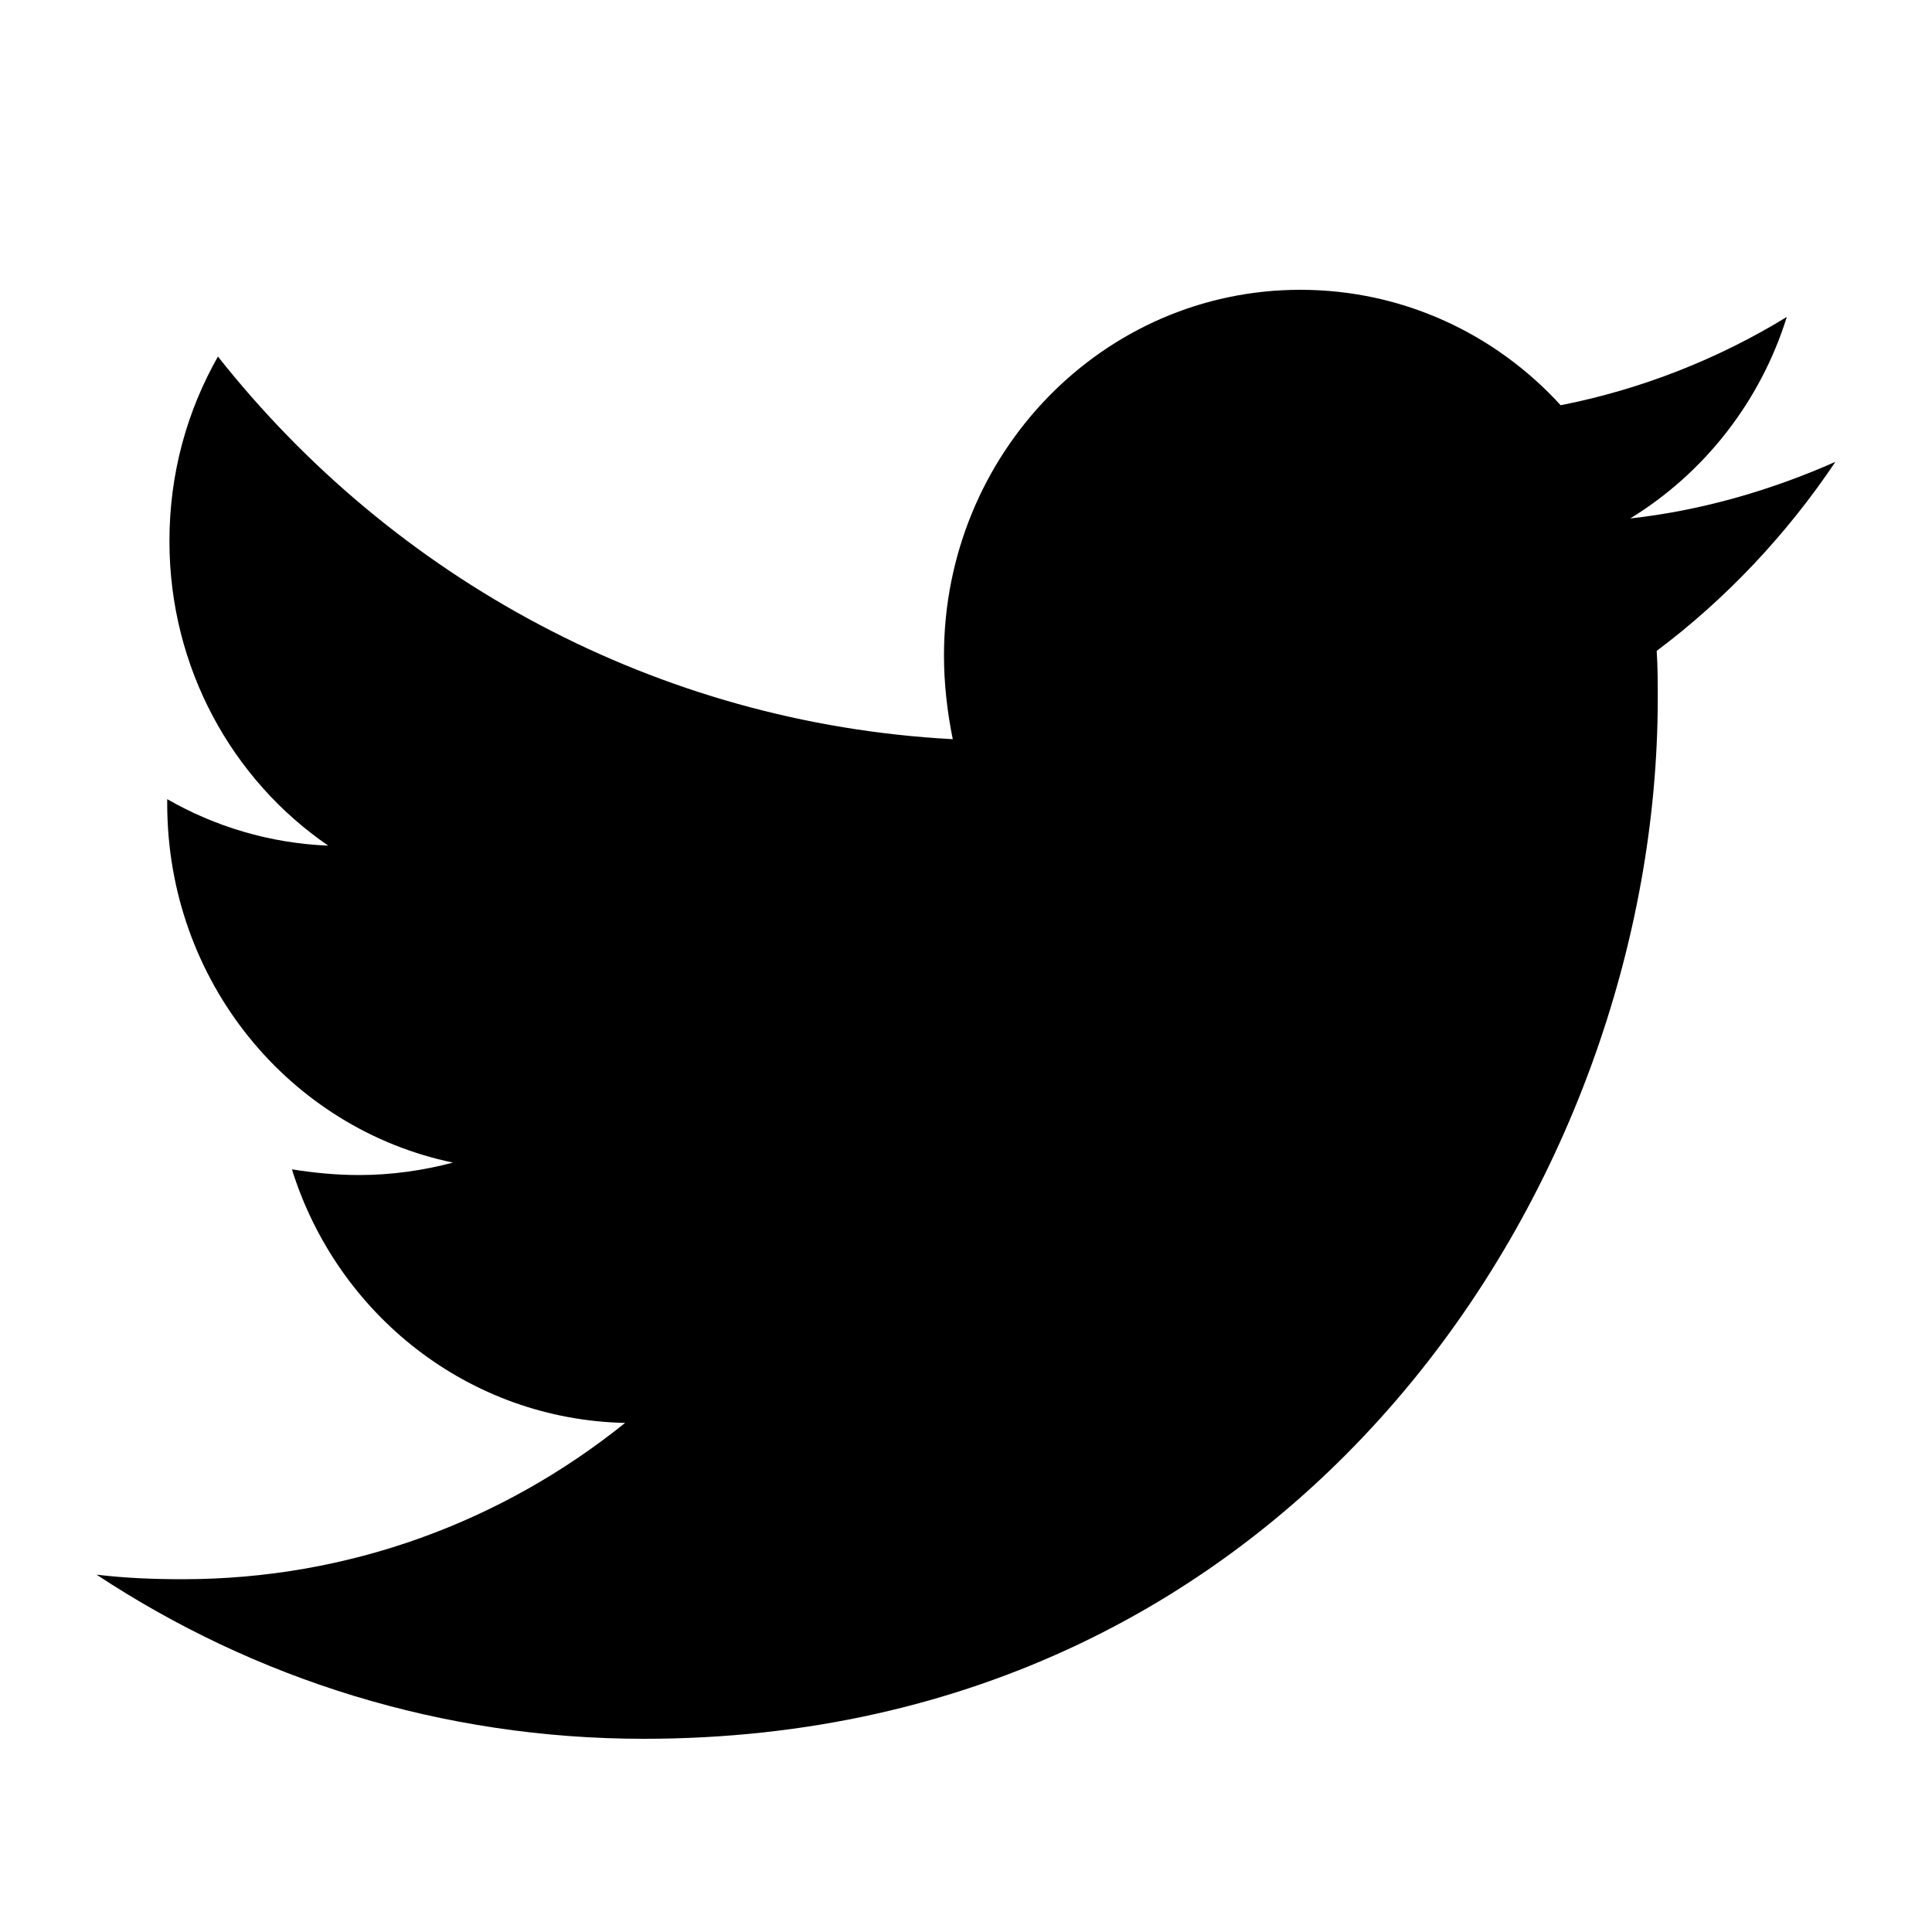
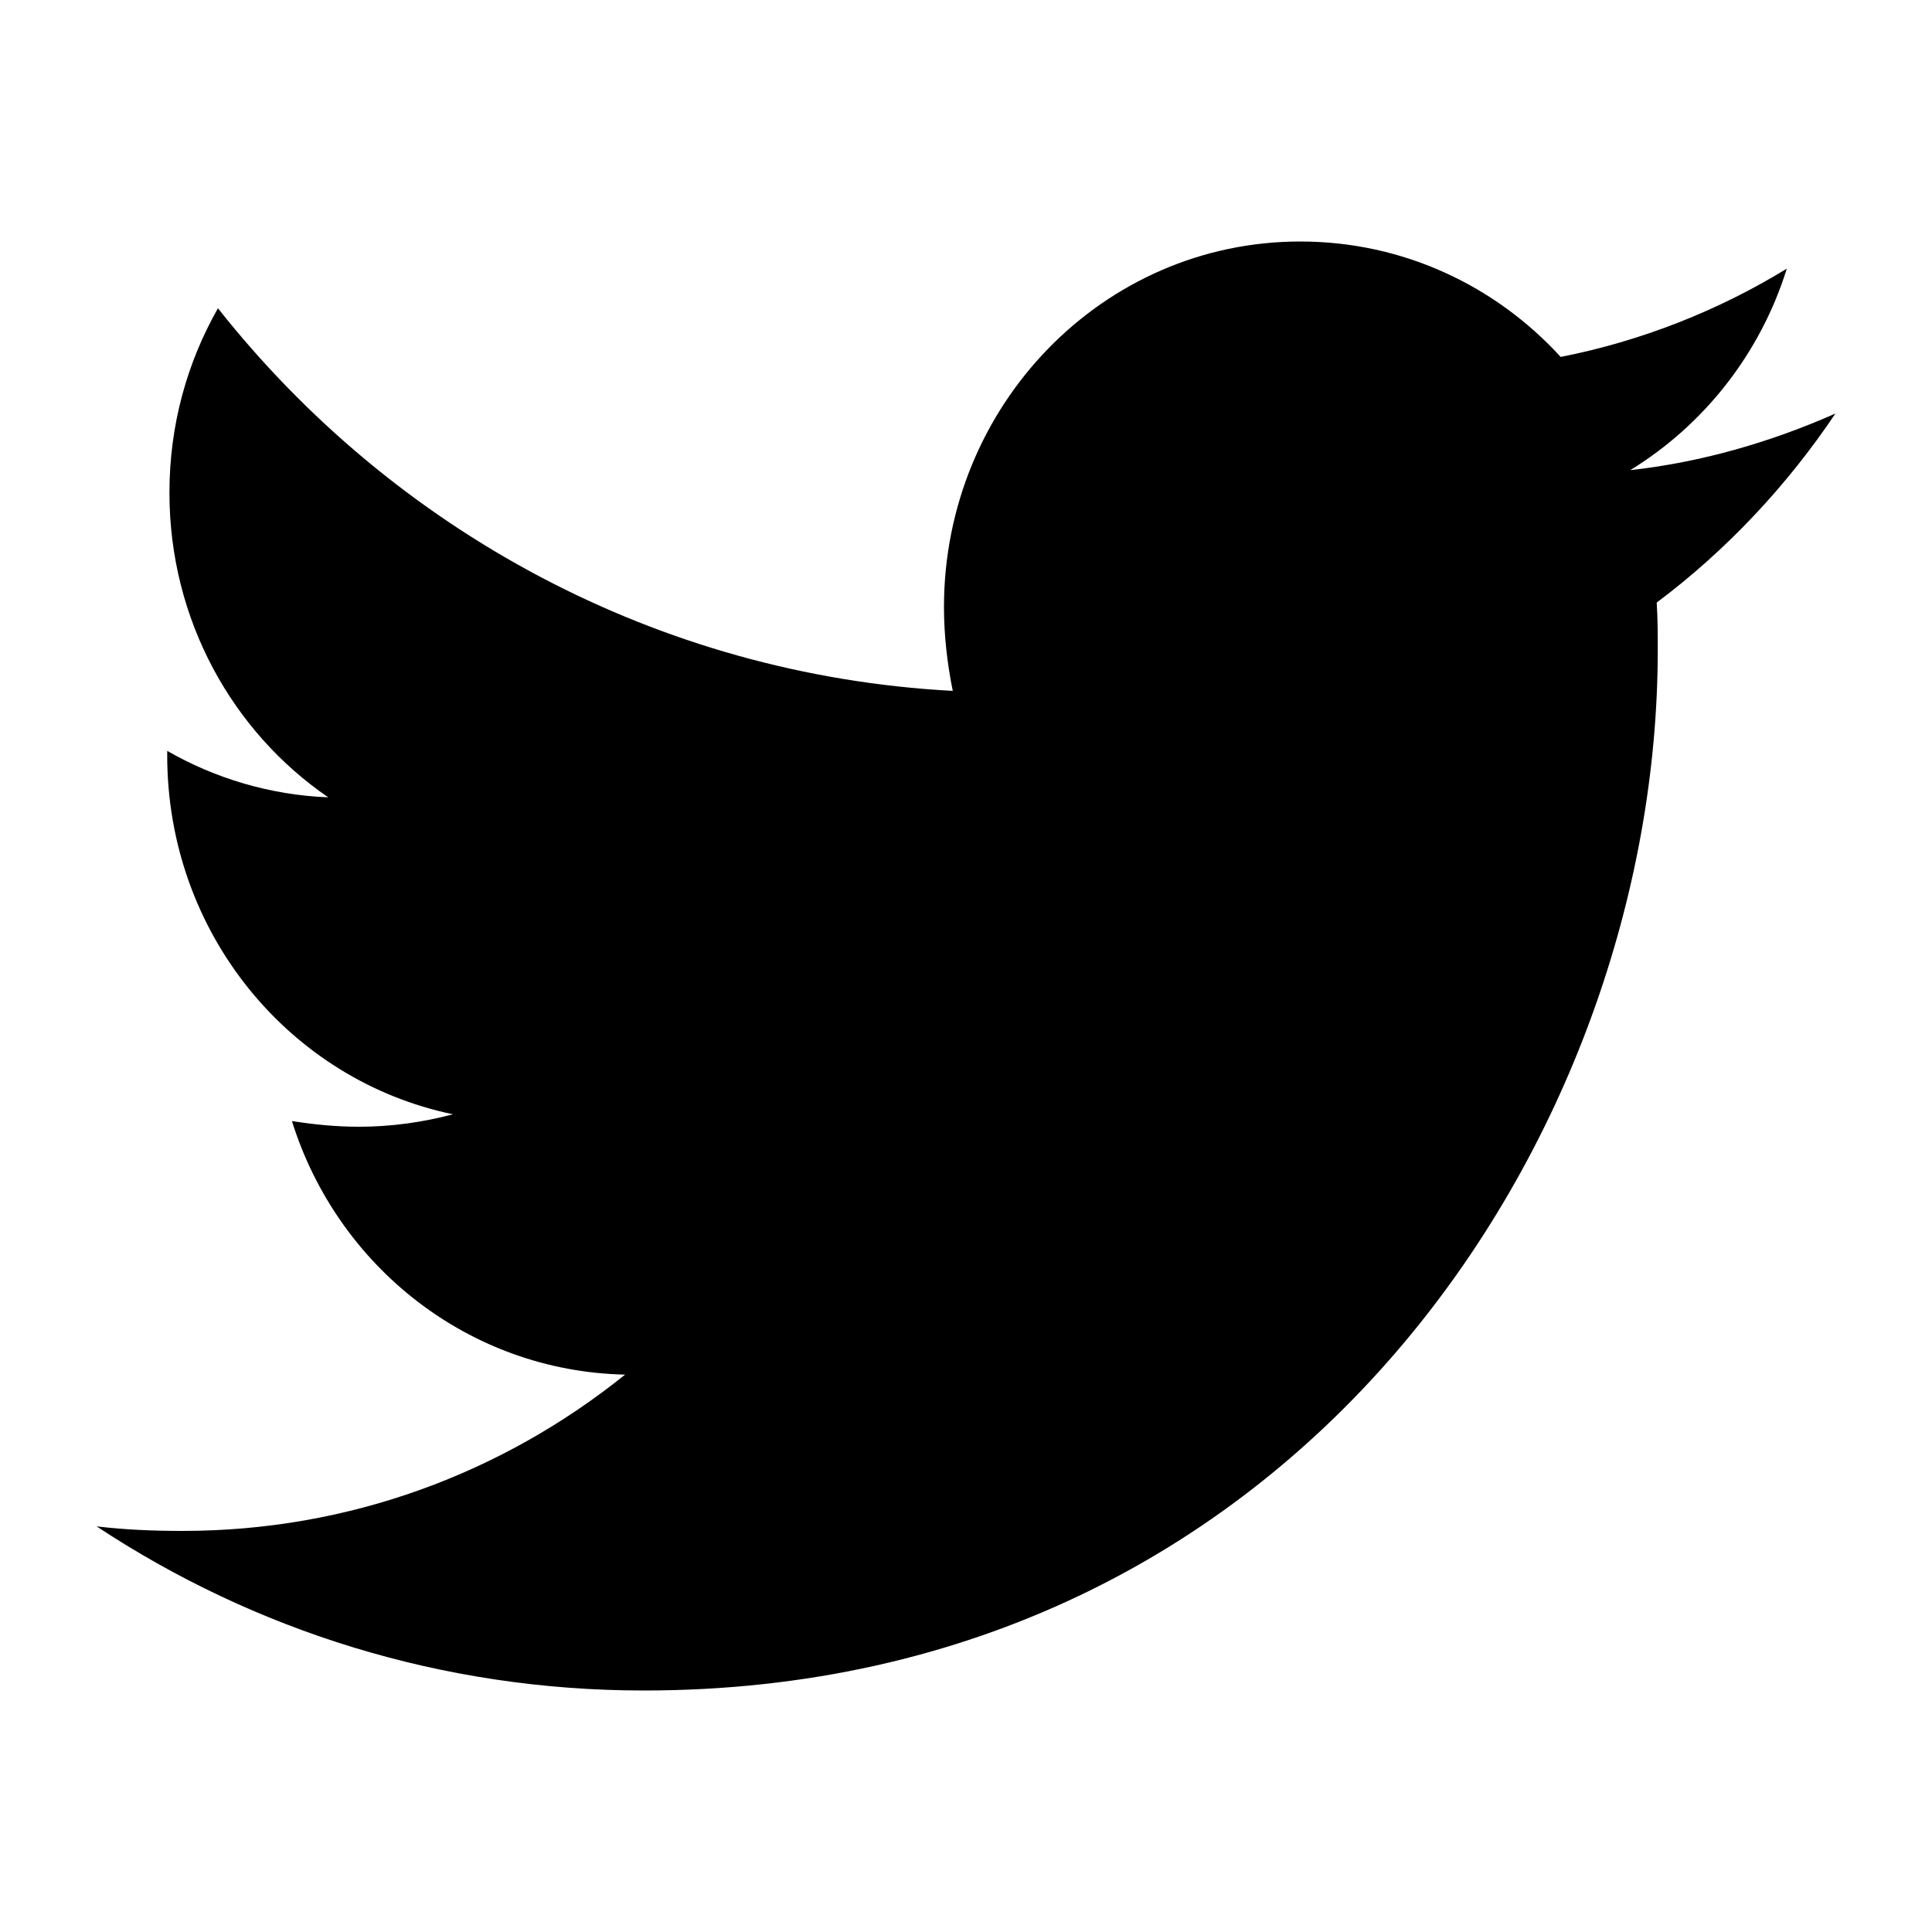
<svg xmlns="http://www.w3.org/2000/svg" viewBox="0 0 20 20">
-   <path d="M17.15 6.738C17.161 6.902 17.161 7.066 17.161 7.23C17.161 12.234 13.449 18 6.665 18C4.575 18 2.633 17.379 1 16.301C1.297 16.336 1.582 16.348 1.891 16.348C3.615 16.348 5.203 15.75 6.471 14.73C4.849 14.695 3.49 13.605 3.022 12.105C3.25 12.141 3.478 12.164 3.718 12.164C4.05 12.164 4.381 12.117 4.689 12.035C2.999 11.684 1.731 10.16 1.731 8.32V8.273C2.222 8.555 2.793 8.73 3.398 8.754C2.405 8.074 1.754 6.914 1.754 5.602C1.754 4.898 1.937 4.254 2.256 3.691C4.072 5.988 6.802 7.488 9.863 7.652C9.806 7.371 9.772 7.078 9.772 6.785C9.772 4.699 11.416 3 13.461 3C14.523 3 15.482 3.457 16.156 4.195C16.99 4.031 17.789 3.715 18.497 3.281C18.223 4.16 17.641 4.898 16.876 5.367C17.618 5.285 18.338 5.074 19 4.781C18.497 5.531 17.869 6.199 17.15 6.738V6.738Z" />
+   <path d="M17.15 6.238C17.161 6.402 17.161 6.566 17.161 6.73C17.161 11.734 13.449 17.5 6.665 17.5C4.575 17.5 2.633 16.879 1 15.801C1.297 15.836 1.582 15.848 1.891 15.848C3.615 15.848 5.203 15.25 6.471 14.23C4.849 14.195 3.49 13.105 3.022 11.605C3.25 11.641 3.478 11.664 3.718 11.664C4.05 11.664 4.381 11.617 4.689 11.535C2.999 11.184 1.731 9.66 1.731 7.82V7.773C2.222 8.055 2.793 8.23 3.398 8.254C2.405 7.574 1.754 6.414 1.754 5.102C1.754 4.398 1.937 3.754 2.256 3.191C4.072 5.488 6.802 6.988 9.863 7.152C9.806 6.871 9.772 6.578 9.772 6.285C9.772 4.199 11.416 2.5 13.461 2.5C14.523 2.5 15.482 2.957 16.156 3.695C16.99 3.531 17.789 3.215 18.497 2.781C18.223 3.66 17.641 4.398 16.876 4.867C17.618 4.785 18.338 4.574 19 4.281C18.497 5.031 17.869 5.699 17.15 6.238V6.238Z" />
</svg>
